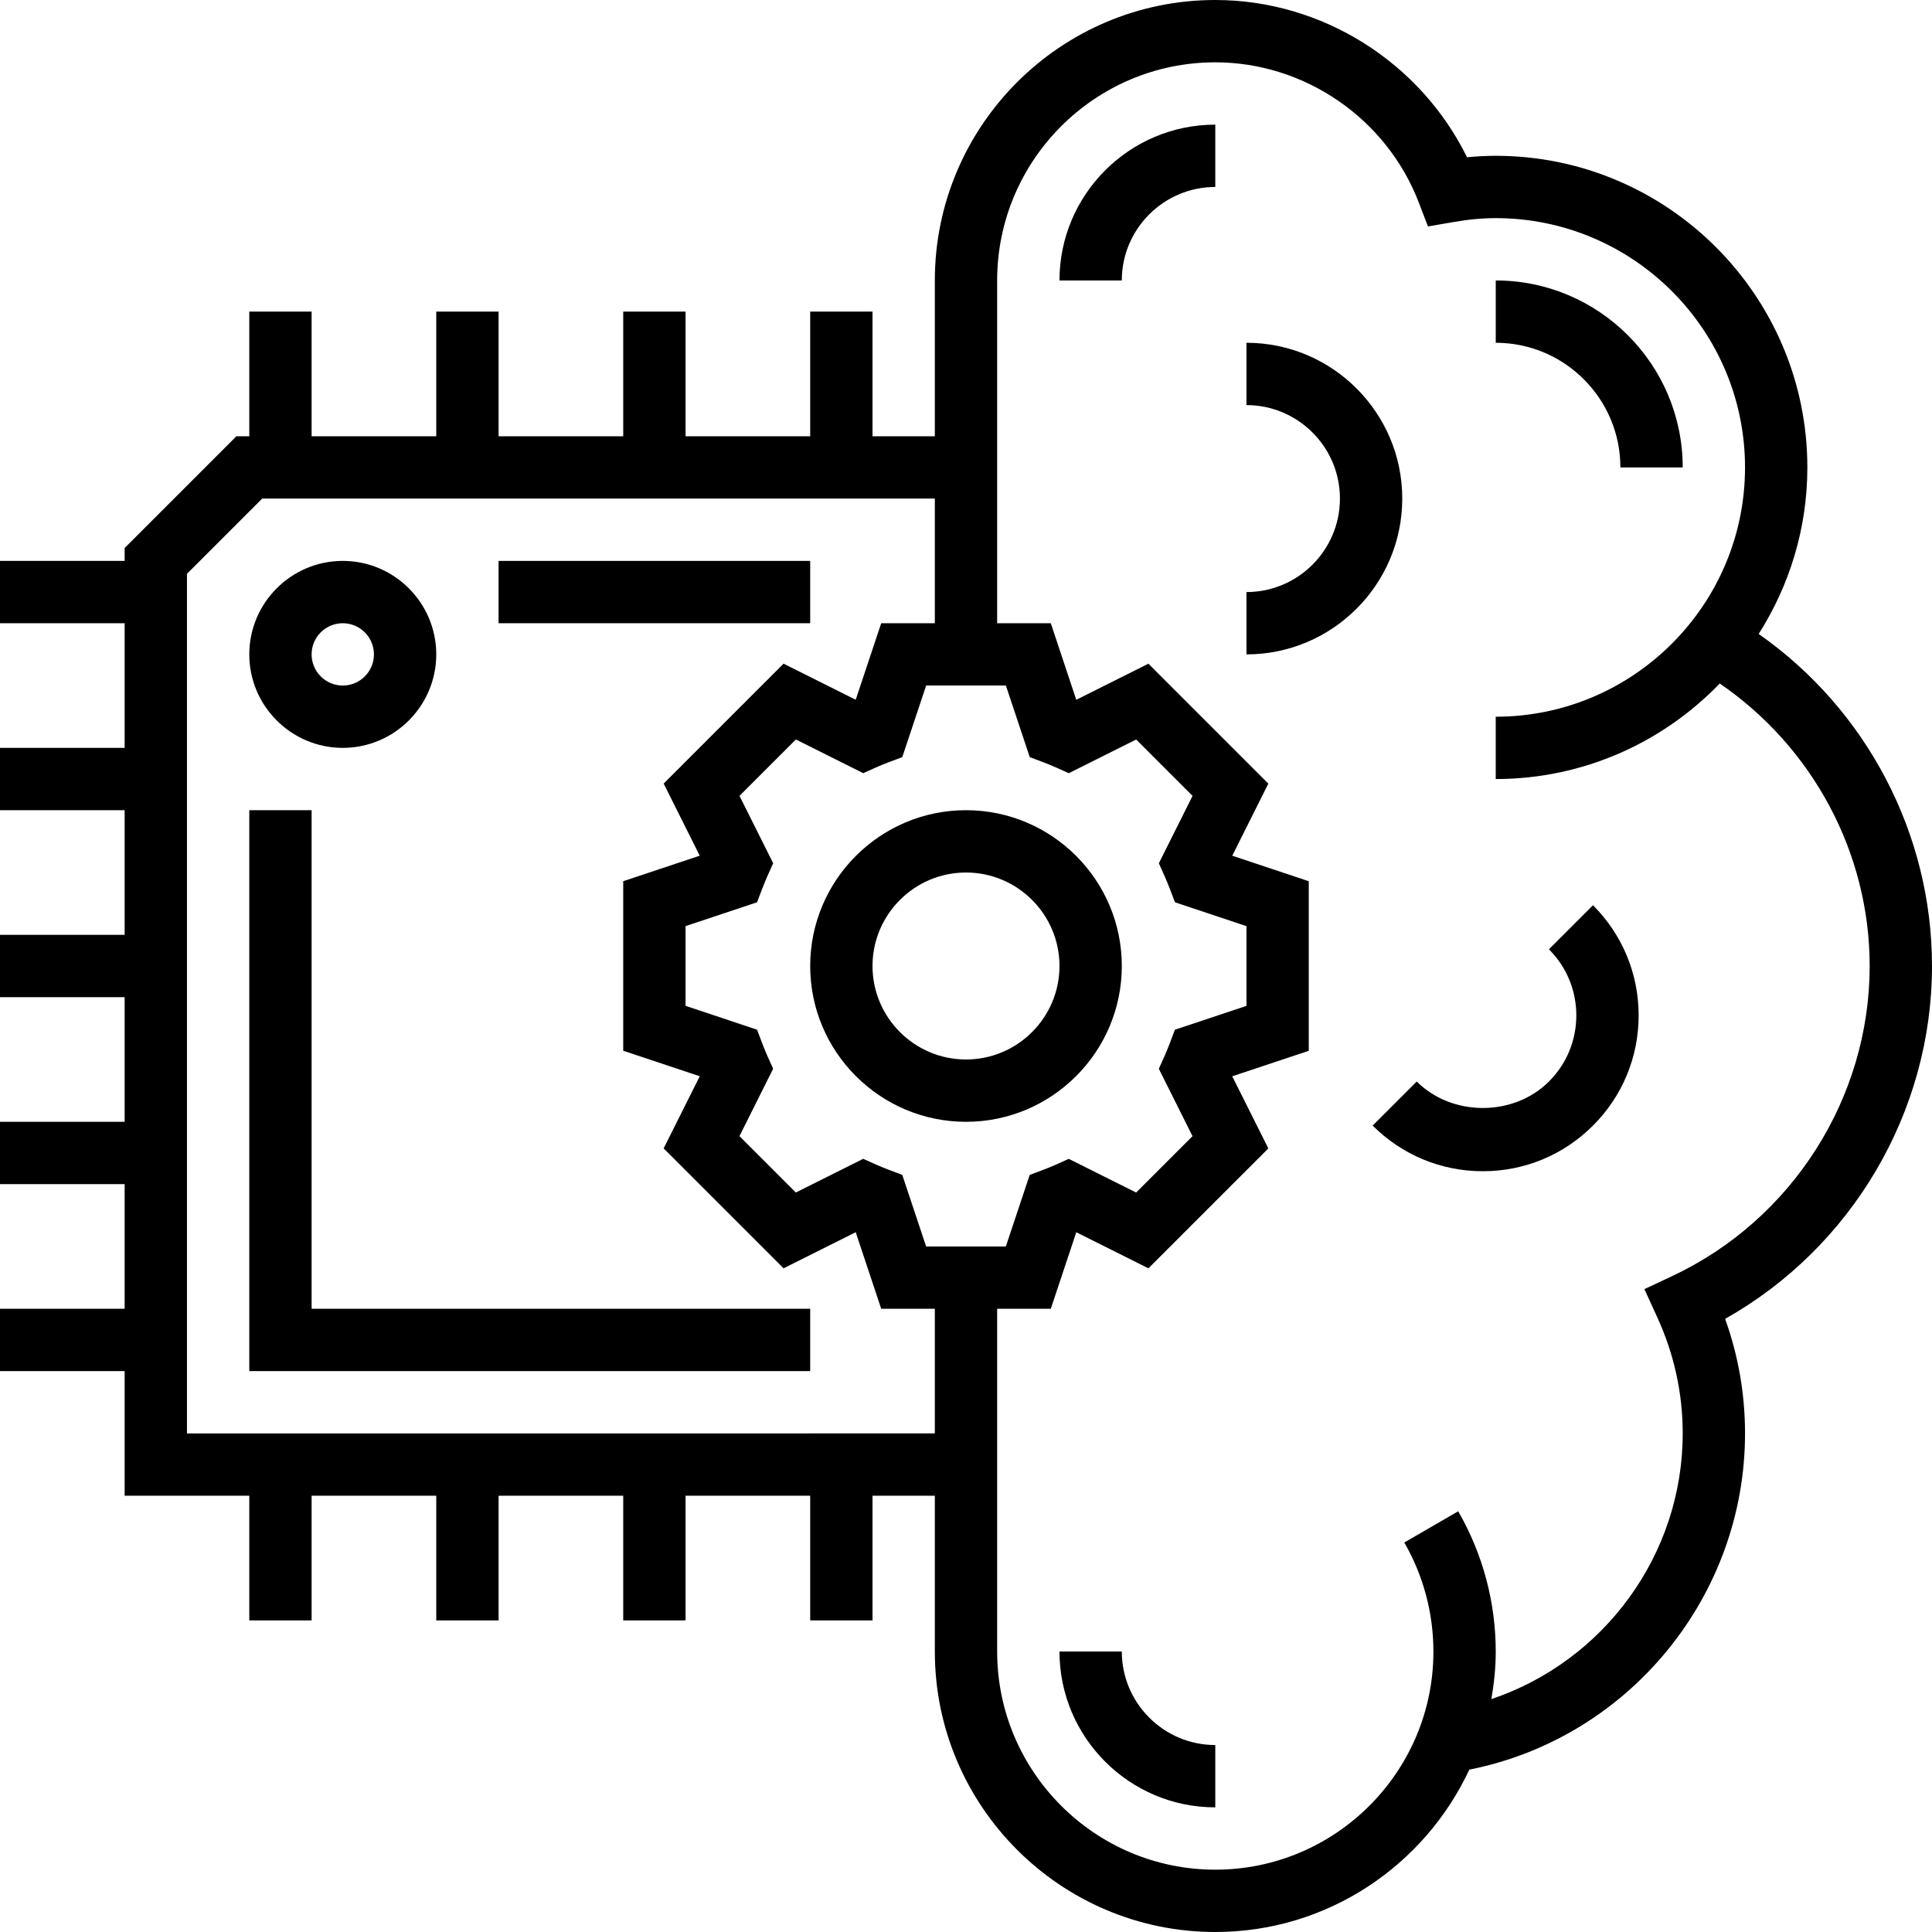
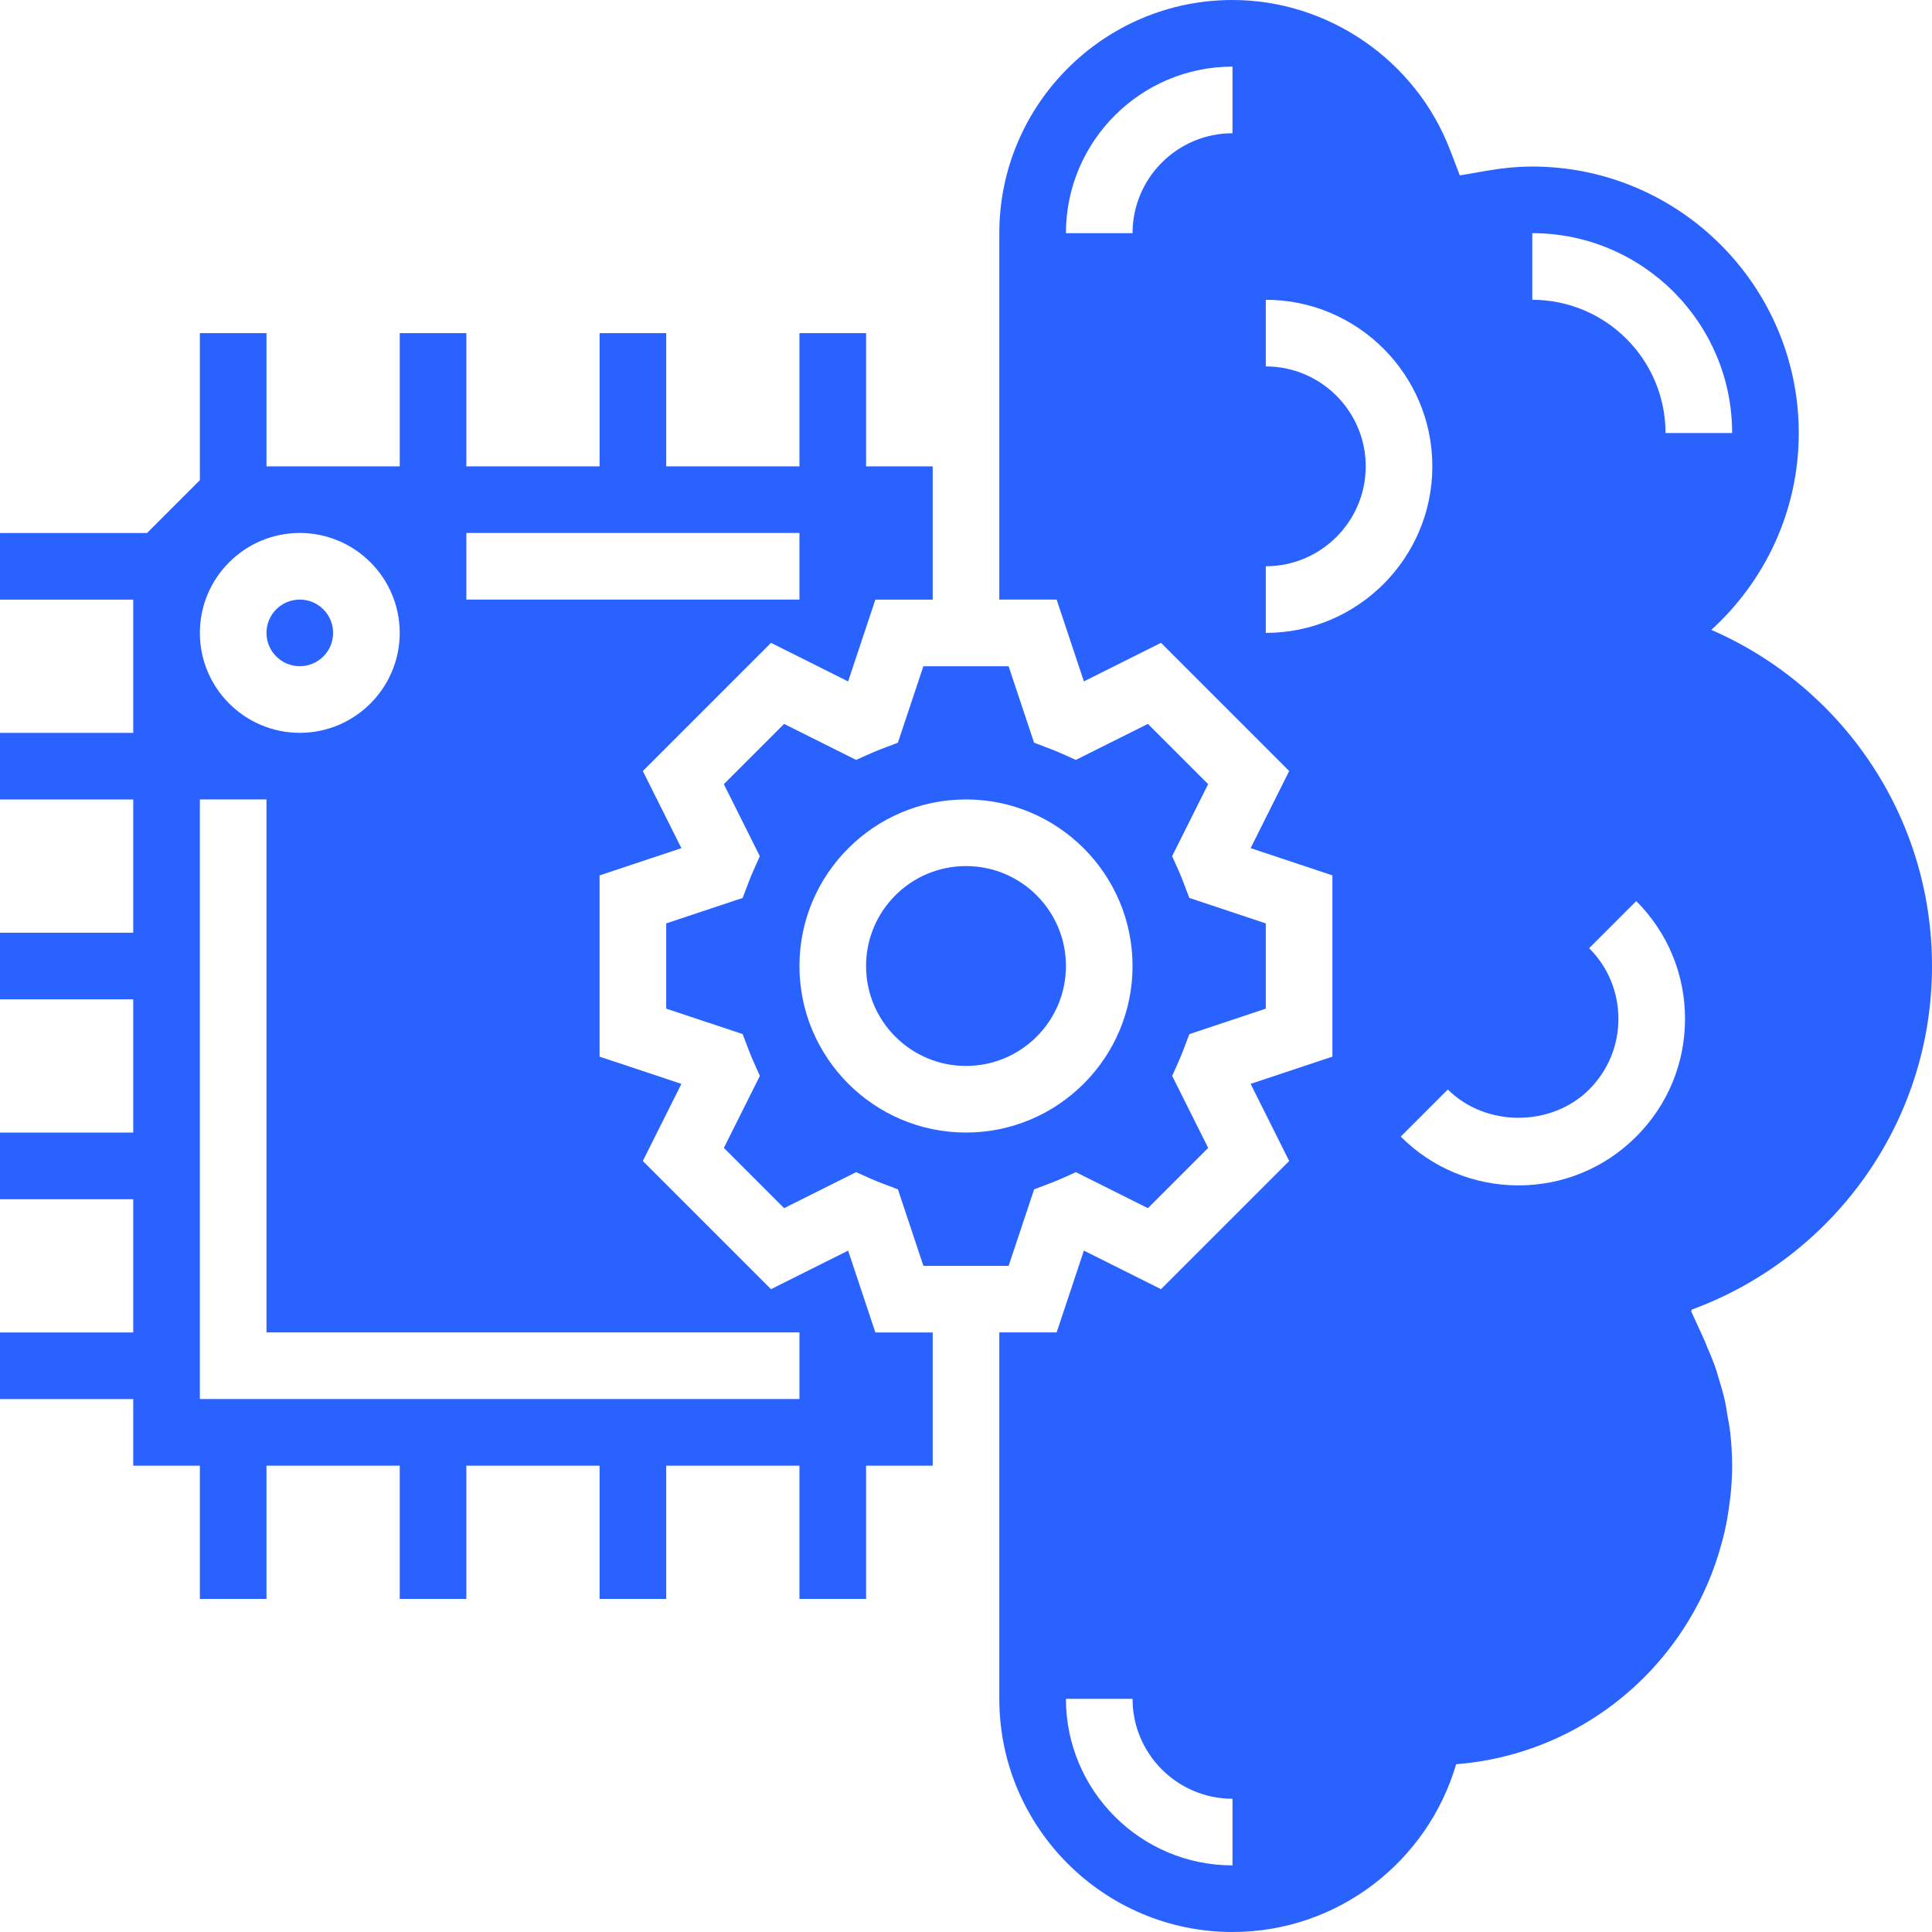
- <svg xmlns="http://www.w3.org/2000/svg" height="496pt" viewBox="0 0 496 496" width="496pt">
-   <path d="m496 248c0-34.023-16.863-65.902-44.496-85.246 7.871-12.387 12.496-27.027 12.496-42.754 0-44.113-35.887-80-80-80-2.406 0-4.848.129-7.375.375-11.984-24.383-37.191-40.375-64.625-40.375-39.703 0-72 32.305-72 72v40h-16v-32h-16v32h-32v-32h-16v32h-32v-32h-16v32h-32v-32h-16v32h-3.312l-28.688 28.688v3.312h-32v16h32v32h-32v16h32v32h-32v16h32v32h-32v16h32v32h-32v16h32v32h32v32h16v-32h32v32h16v-32h32v32h16v-32h32v32h16v-32h16v40c0 39.703 32.297 72 72 72 28.863 0 53.734-17.105 65.215-41.68l.387-.082c40.789-8.285 70.398-44.551 70.398-86.238 0-10.078-1.711-19.945-5.113-29.406 32.504-18.305 53.113-53.082 53.113-90.594zm-196.945-22.922c.449 1 .84 2.012 1.242 3.035l1.352 3.527 18.352 6.129v20.469l-18.367 6.121-1.344 3.543c-.395 1.035-.801 2.035-1.234 3.027l-1.551 3.461 8.648 17.297-14.473 14.473-17.297-8.648-3.461 1.551c-.992.441-1.992.84-3.027 1.234l-3.543 1.344-6.121 18.359h-20.469l-6.121-18.367-3.543-1.344c-1.035-.395-2.035-.801-3.027-1.234l-3.461-1.551-17.297 8.648-14.473-14.473 8.648-17.297-1.551-3.461c-.441-.992-.84-1.992-1.234-3.027l-1.344-3.543-18.359-6.121v-20.469l18.352-6.121 1.352-3.527c.402-1.023.801-2.043 1.242-3.035l1.551-3.461-8.648-17.297 14.473-14.473 17.297 8.648 3.461-1.551c.984-.441 1.984-.84 3-1.227l3.562-1.344 6.129-18.375h20.469l6.129 18.383 3.562 1.344c1.016.387 2.016.785 3 1.227l3.461 1.551 17.297-8.648 14.473 14.473-8.648 17.297zm-251.055 142.922v-220.688l19.312-19.312h172.688v32h-13.77l-6.543 19.648-18.52-9.266-30.785 30.785 9.258 18.512-19.641 6.551v43.531l19.648 6.543-9.266 18.52 30.785 30.785 18.52-9.266 6.543 19.656h13.77v32zm381.328-40.406-7.168 3.367 3.297 7.199c4.344 9.488 6.543 19.527 6.543 29.84 0 31.113-20.184 58.473-49.121 68.207.688-3.977 1.121-8.039 1.121-12.207 0-12.656-3.336-25.105-9.641-36.008l-13.84 8.016c4.895 8.473 7.48 18.152 7.48 27.992 0 30.871-25.129 56-56 56s-56-25.129-56-56v-88h13.77l6.543-19.648 18.52 9.266 30.785-30.785-9.266-18.52 19.648-6.543v-43.531l-19.641-6.551 9.258-18.512-30.785-30.785-18.52 9.266-6.543-19.656h-13.77v-88c0-30.879 25.129-56 56-56 22.992 0 43.992 14.465 52.246 35.992l2.355 6.145 6.477-1.121c3.93-.688 7.496-1.016 10.922-1.016 35.289 0 64 28.711 64 64s-28.711 64-64 64v16c22.574 0 42.953-9.441 57.512-24.527 23.824 16.32 38.488 43.438 38.488 72.527 0 33.879-19.887 65.129-50.672 79.594zm0 0" />
-   <path d="m272 72h16c0-13.23 10.77-24 24-24v-16c-22.055 0-40 17.945-40 40zm0 0" />
-   <path d="m416 120h16c0-26.473-21.527-48-48-48v16c17.648 0 32 14.352 32 32zm0 0" />
-   <path d="m397.656 243.711c4.527 4.535 7.031 10.562 7.031 16.977 0 6.418-2.496 12.441-7.031 16.969-9.062 9.062-24.871 9.062-33.938 0l-11.312 11.312c7.547 7.551 17.594 11.719 28.281 11.719s20.738-4.168 28.281-11.719c7.551-7.543 11.719-17.594 11.719-28.281s-4.168-20.727-11.719-28.289zm0 0" />
-   <path d="m288 424h-16c0 22.055 17.945 40 40 40v-16c-13.23 0-24-10.77-24-24zm0 0" />
-   <path d="m320 88v16c13.23 0 24 10.77 24 24s-10.77 24-24 24v16c22.055 0 40-17.945 40-40s-17.945-40-40-40zm0 0" />
-   <path d="m248 208c-22.055 0-40 17.945-40 40s17.945 40 40 40 40-17.945 40-40-17.945-40-40-40zm0 64c-13.23 0-24-10.77-24-24s10.77-24 24-24 24 10.77 24 24-10.77 24-24 24zm0 0" />
-   <path d="m128 144h80v16h-80zm0 0" />
-   <path d="m80 208h-16v144h144v-16h-128zm0 0" />
-   <path d="m88 192c13.23 0 24-10.77 24-24s-10.77-24-24-24-24 10.77-24 24 10.77 24 24 24zm0-32c4.414 0 8 3.594 8 8s-3.586 8-8 8-8-3.594-8-8 3.586-8 8-8zm0 0" />
+ <svg xmlns="http://www.w3.org/2000/svg" version="1.1" width="512" height="512" x="0" y="0" viewBox="0 0 464 464" style="enable-background:new 0 0 512 512" xml:space="preserve">
+   <g>
+     <path d="m275.68 173.855-17.297 8.648-3.461-1.551c-.992-.441-1.992-.84-3.027-1.234l-3.543-1.344-6.121-18.367h-20.469l-6.121 18.367-3.543 1.344c-1.035.395-2.035.801-3.027 1.234l-3.461 1.551-17.297-8.648-14.473 14.473 8.648 17.297-1.551 3.465c-.441.988-.84 1.988-1.234 3.023l-1.344 3.543-18.359 6.113v20.469l18.367 6.121 1.344 3.543c.395 1.035.801 2.035 1.234 3.027l1.551 3.461-8.648 17.297 14.473 14.473 17.297-8.648 3.461 1.551c.992.441 1.992.84 3.027 1.234l3.543 1.344 6.121 18.367h20.469l6.121-18.367 3.543-1.344c1.035-.395 2.035-.801 3.027-1.234l3.461-1.551 17.297 8.648 14.473-14.473-8.648-17.297 1.551-3.461c.441-.992.84-1.992 1.234-3.027l1.344-3.543 18.359-6.121v-20.469l-18.367-6.121-1.344-3.543c-.395-1.035-.801-2.035-1.234-3.027l-1.551-3.461 8.648-17.297zm-43.68 98.145c-22.055 0-40-17.945-40-40s17.945-40 40-40 40 17.945 40 40-17.945 40-40 40zm0 0" fill="#2962ff" data-original="#000000" style="" />
+     <path d="m256 232c0 13.254-10.746 24-24 24s-24-10.746-24-24 10.746-24 24-24 24 10.746 24 24zm0 0" fill="#2962ff" data-original="#000000" style="" />
+     <path d="m80 152c0 4.418-3.582 8-8 8s-8-3.582-8-8 3.582-8 8-8 8 3.582 8 8zm0 0" fill="#2962ff" data-original="#000000" style="" />
+     <path d="m203.688 300.352-18.52 9.266-30.785-30.785 9.266-18.52-19.648-6.543v-43.531l19.648-6.543-9.266-18.52 30.785-30.785 18.52 9.266 6.543-19.648h13.77v-32h-16v-32h-16v32h-32v-32h-16v32h-32v-32h-16v32h-32v-32h-16v35.312l-12.688 12.688h-35.312v16h32v32h-32v16h32v32h-32v16h32v32h-32v16h32v32h-32v16h32v16h16v32h16v-32h32v32h16v-32h32v32h16v-32h32v32h16v-32h16v-32h-13.77zm-91.688-172.352h80v16h-80zm-40 0c13.23 0 24 10.77 24 24s-10.77 24-24 24-24-10.77-24-24 10.77-24 24-24zm120 208h-144v-144h16v128h128zm0 0" fill="#2962ff" data-original="#000000" style="" />
+     <path d="m464 232c0-36.16-21.824-67.191-53.008-80.727 12.871-11.715 21.008-28.539 21.008-47.273 0-35.289-28.711-64-64-64-3.398 0-6.977.328-10.93 1.008l-6.469 1.121-2.355-6.137c-8.254-21.527-29.254-35.992-52.246-35.992-30.871 0-56 25.129-56 56v88h13.77l6.543 19.648 18.52-9.266 30.785 30.785-9.266 18.52 19.648 6.551v43.531l-19.648 6.543 9.266 18.52-30.785 30.785-18.52-9.266-6.543 19.648h-13.77v88c0 30.871 25.129 56 56 56 25.414 0 46.902-17.039 53.711-40.289 23.578-1.855 43.906-15.047 55.625-34.145.023-.031.039-.07.062-.102 3.523-5.754 6.242-12.023 8.043-18.688.246-.914.496-1.824.711-2.754.23-1.023.441-2.055.633-3.094.23-1.273.414-2.555.582-3.84.105-.824.227-1.648.305-2.48.199-2.184.328-4.387.328-6.609 0-2.688-.168-5.359-.465-8.008-.145-1.328-.414-2.609-.641-3.914-.207-1.246-.375-2.504-.656-3.734-.398-1.801-.926-3.543-1.461-5.289-.211-.68-.379-1.367-.609-2.047-.664-1.977-1.457-3.879-2.281-5.777-.152-.352-.262-.719-.422-1.07l-.48-1.055c-.184-.387-.336-.777-.527-1.152l-2.289-5 .121-.426c33.656-12.344 57.711-44.582 57.711-82.527zm-168-200c-13.23 0-24 10.77-24 24h-16c0-22.055 17.945-40 40-40zm0 416c-22.055 0-40-17.945-40-40h16c0 13.23 10.77 24 24 24zm8-296v-16c13.23 0 24-10.77 24-24s-10.77-24-24-24v-16c22.055 0 40 17.945 40 40s-17.945 40-40 40zm88.969 120.969c-7.543 7.551-17.594 11.719-28.281 11.719s-20.734-4.168-28.281-11.719l11.312-11.312c9.066 9.062 24.875 9.062 33.938 0 4.527-4.527 7.031-10.551 7.031-16.969 0-6.414-2.496-12.441-7.031-16.969l11.312-11.312c7.551 7.547 11.719 17.594 11.719 28.281s-4.168 20.738-11.719 28.281zm7.031-168.969c0-17.648-14.352-32-32-32v-16c26.473 0 48 21.527 48 48zm0 0" fill="#2962ff" data-original="#000000" style="" />
+   </g>
</svg>
